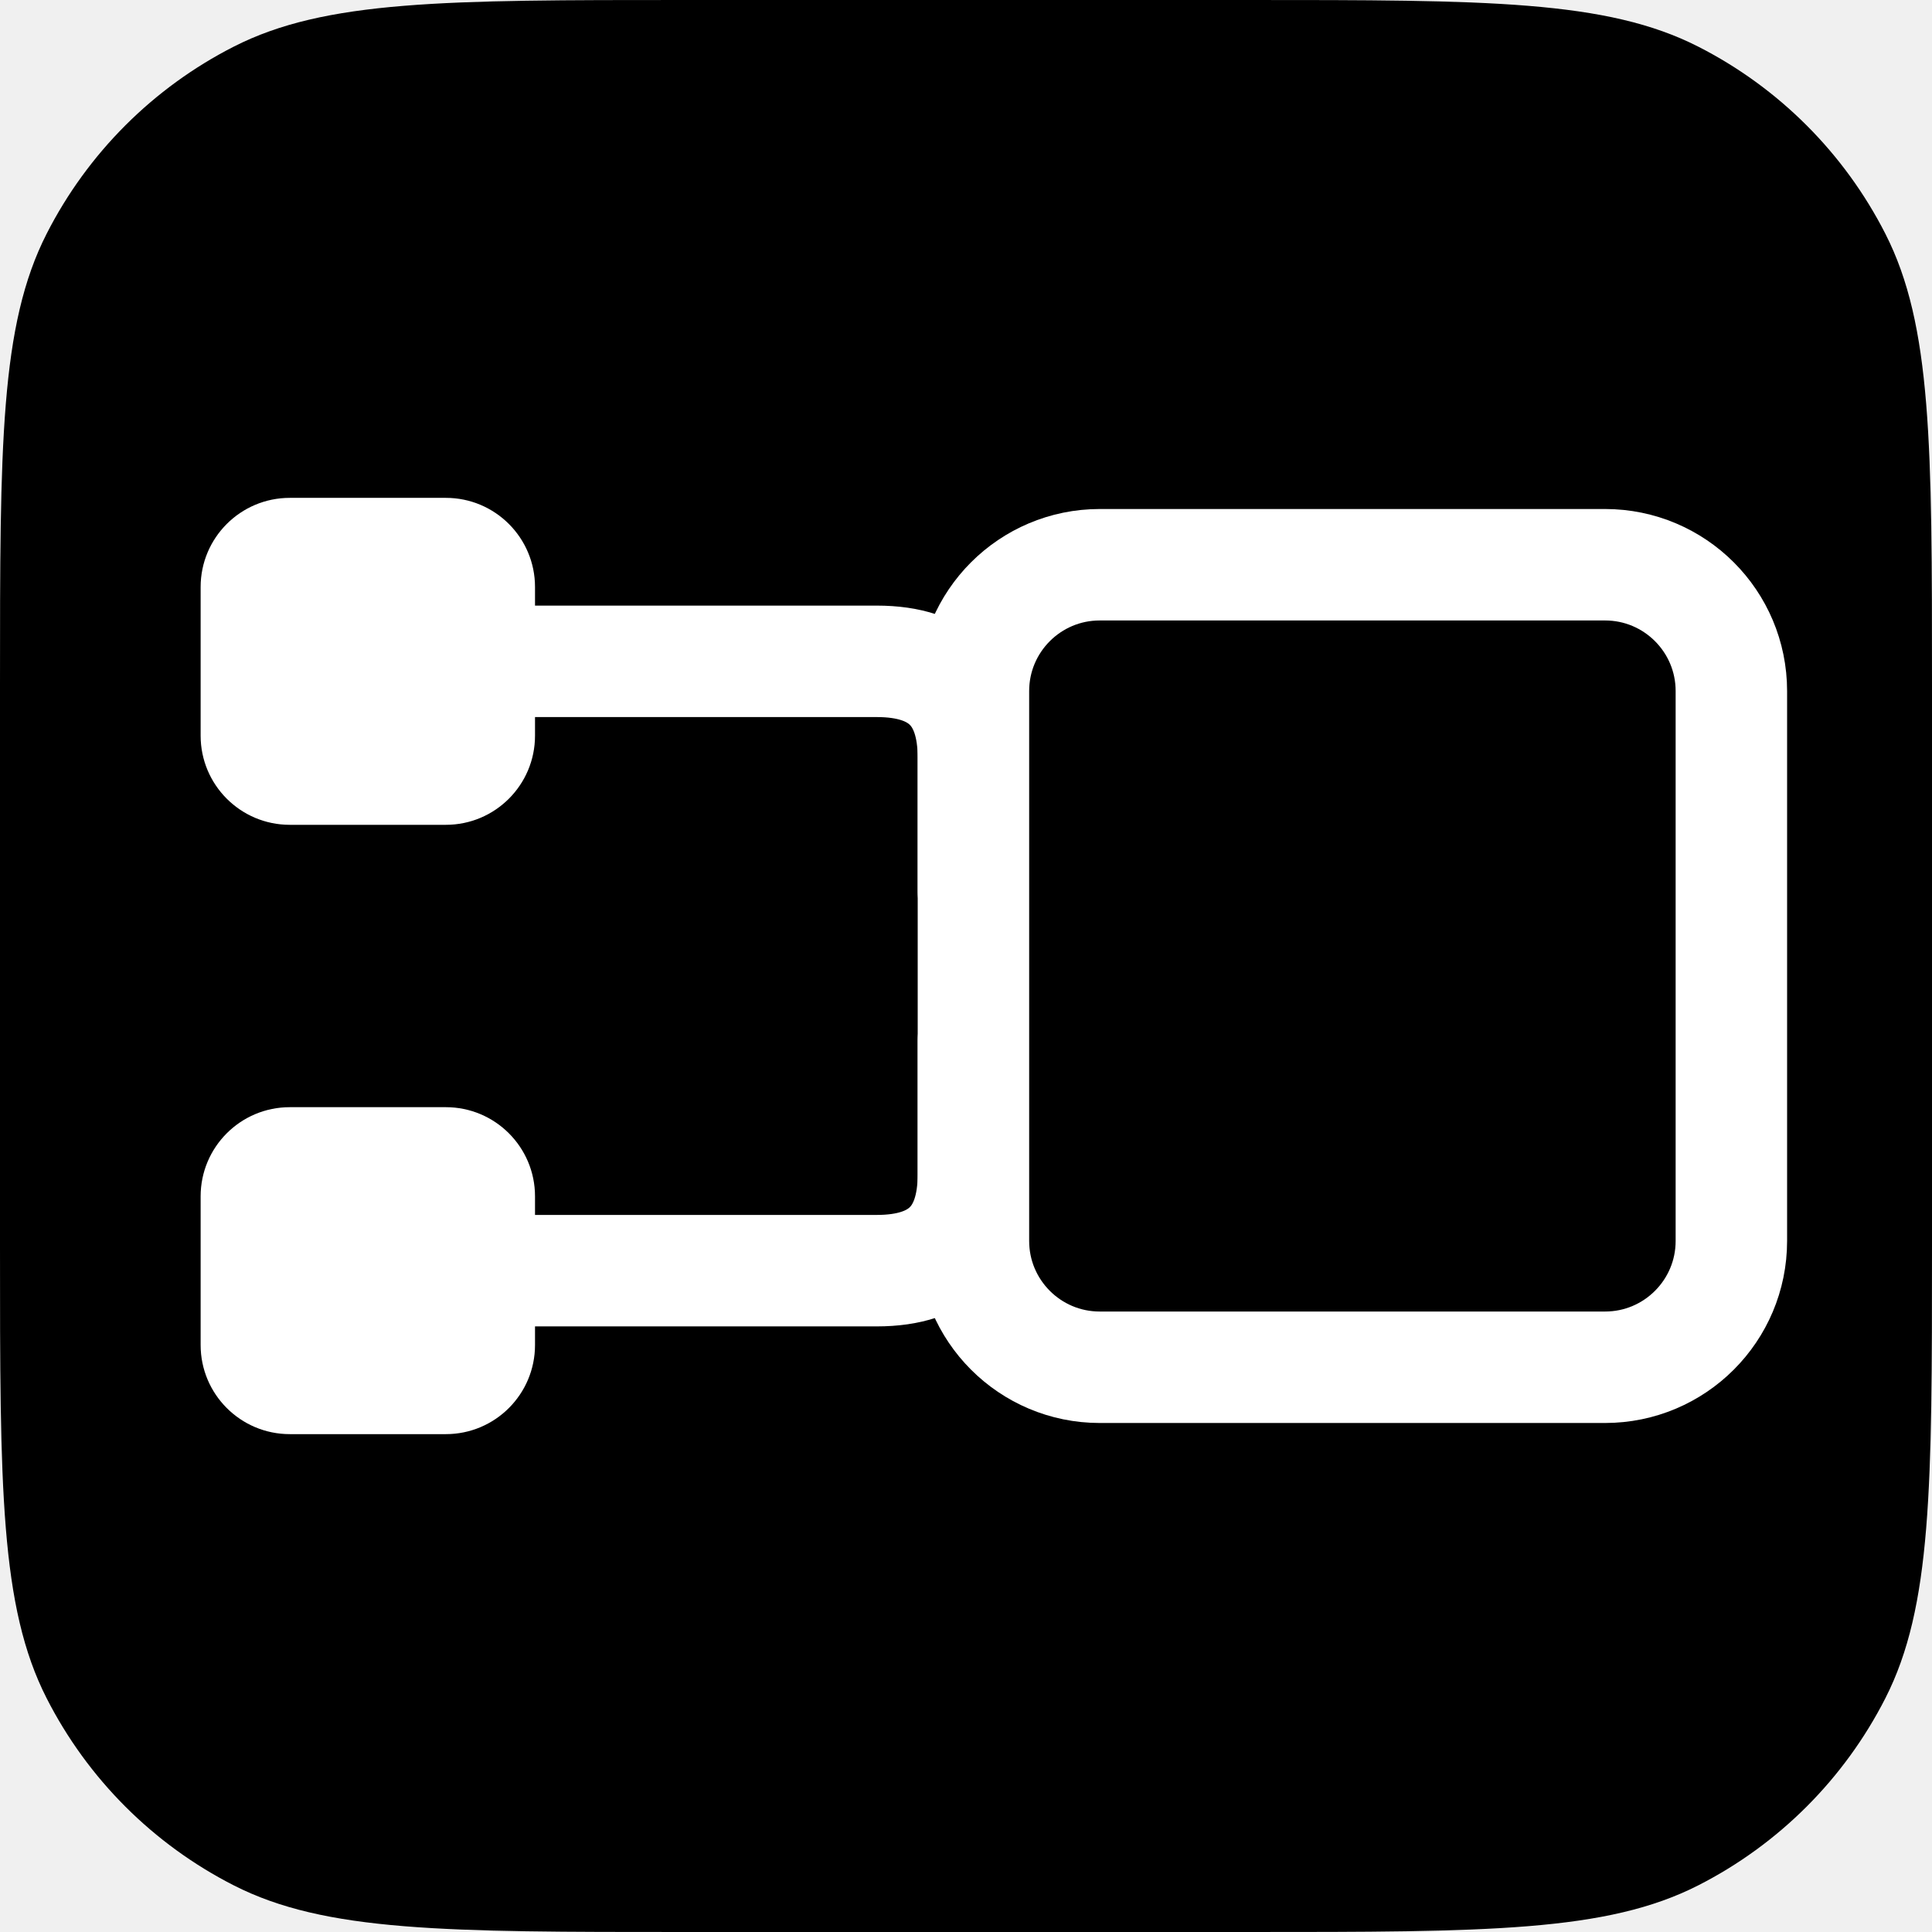
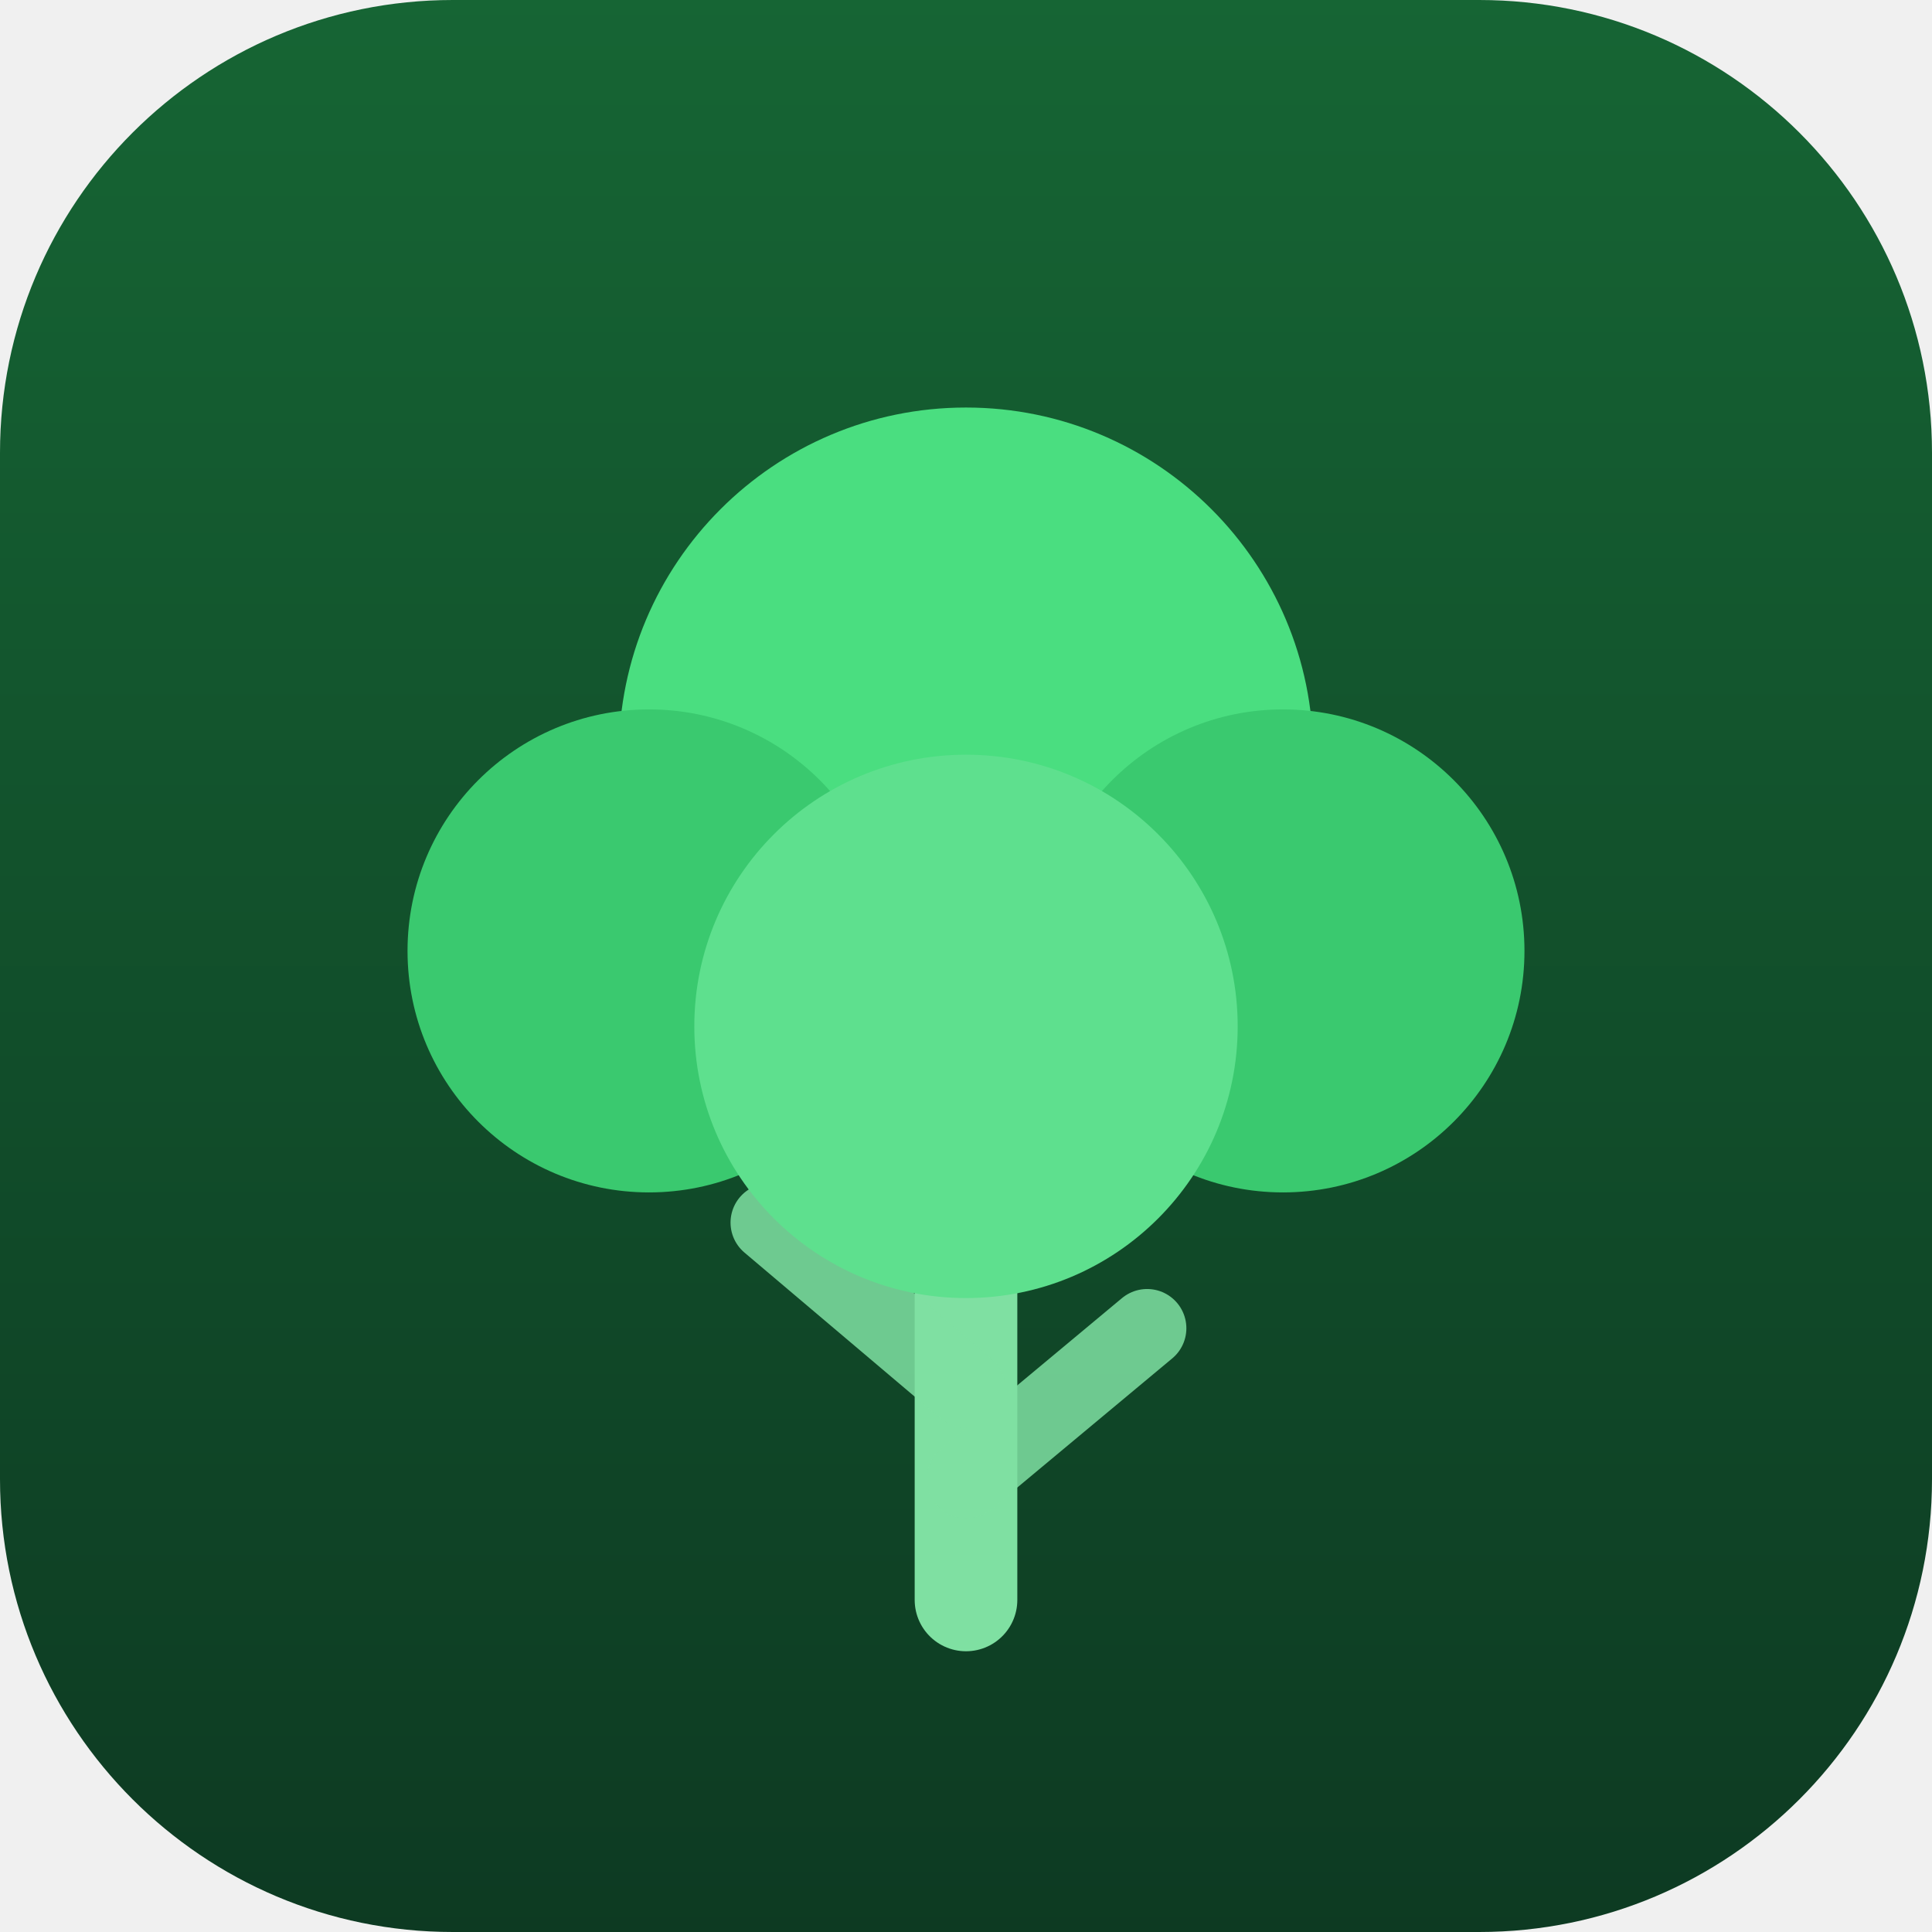
- <svg xmlns="http://www.w3.org/2000/svg" viewBox="0 0 520 520" width="520" height="520" role="img" aria-label="Thinking tree: AI workflow nodes">
-   <path d="M0 184.335C0 119.812 0 87.55 12.557 62.906C23.603 41.227 41.227 23.603 62.906 12.557C87.55 0 119.812 0 184.335 0H335.665C400.188 0 432.45 0 457.094 12.557C478.773 23.603 496.397 41.227 507.443 62.906C520 87.55 520 119.812 520 184.335V335.665C520 400.188 520 432.45 507.443 457.094C496.397 478.773 478.773 496.397 457.094 507.443C432.45 520 400.188 520 335.665 520H184.335C119.812 520 87.55 520 62.906 507.443C41.227 496.397 23.603 478.773 12.557 457.094C0 432.45 0 400.188 0 335.665V184.335Z" fill="#000000" />
-   <g fill="none" stroke="#FFFFFF" stroke-width="30" stroke-linecap="round" stroke-linejoin="round">
-     <path d="M140 178H236Q262 178 262 204V240" />
-     <path d="M140 342H236Q262 342 262 316V280" />
-   </g>
-   <g fill="#FFFFFF">
-     <rect x="54" y="134" width="90" height="88" rx="24" />
-     <rect x="54" y="298" width="90" height="88" rx="24" />
-   </g>
-   <rect x="262" y="152" width="204" height="216" rx="34" fill="#000000" stroke="#FFFFFF" stroke-width="30" />
+ <svg xmlns="http://www.w3.org/2000/svg" viewBox="0 0 64 64" width="64" height="64" role="img" aria-label="Thinking tree">
+   <defs>
+     <linearGradient id="tt-bg" x1="0" y1="0" x2="0" y2="1">
+       <stop offset="0" stop-color="#166534" />
+       <stop offset="1" stop-color="#0d3a22" />
+     </linearGradient>
+   </defs>
+   <rect width="64" height="64" rx="15" fill="url(#tt-bg)" />
+   <path d="M32 53V38" stroke="#7fe0a2" stroke-width="3.4" stroke-linecap="round" />
+   <path d="M32 46l-6.5-5.5M32 49l6-5" stroke="#7fe0a2" stroke-width="2.6" stroke-linecap="round" opacity=".85" />
+   <circle cx="32" cy="25" r="11.5" fill="#4ade80" />
+   <circle cx="21.5" cy="31.5" r="8" fill="#3ac96f" />
+   <circle cx="42.5" cy="31.5" r="8" fill="#3ac96f" />
+   <circle cx="32" cy="34" r="9" fill="#5ee08e" />
</svg>
